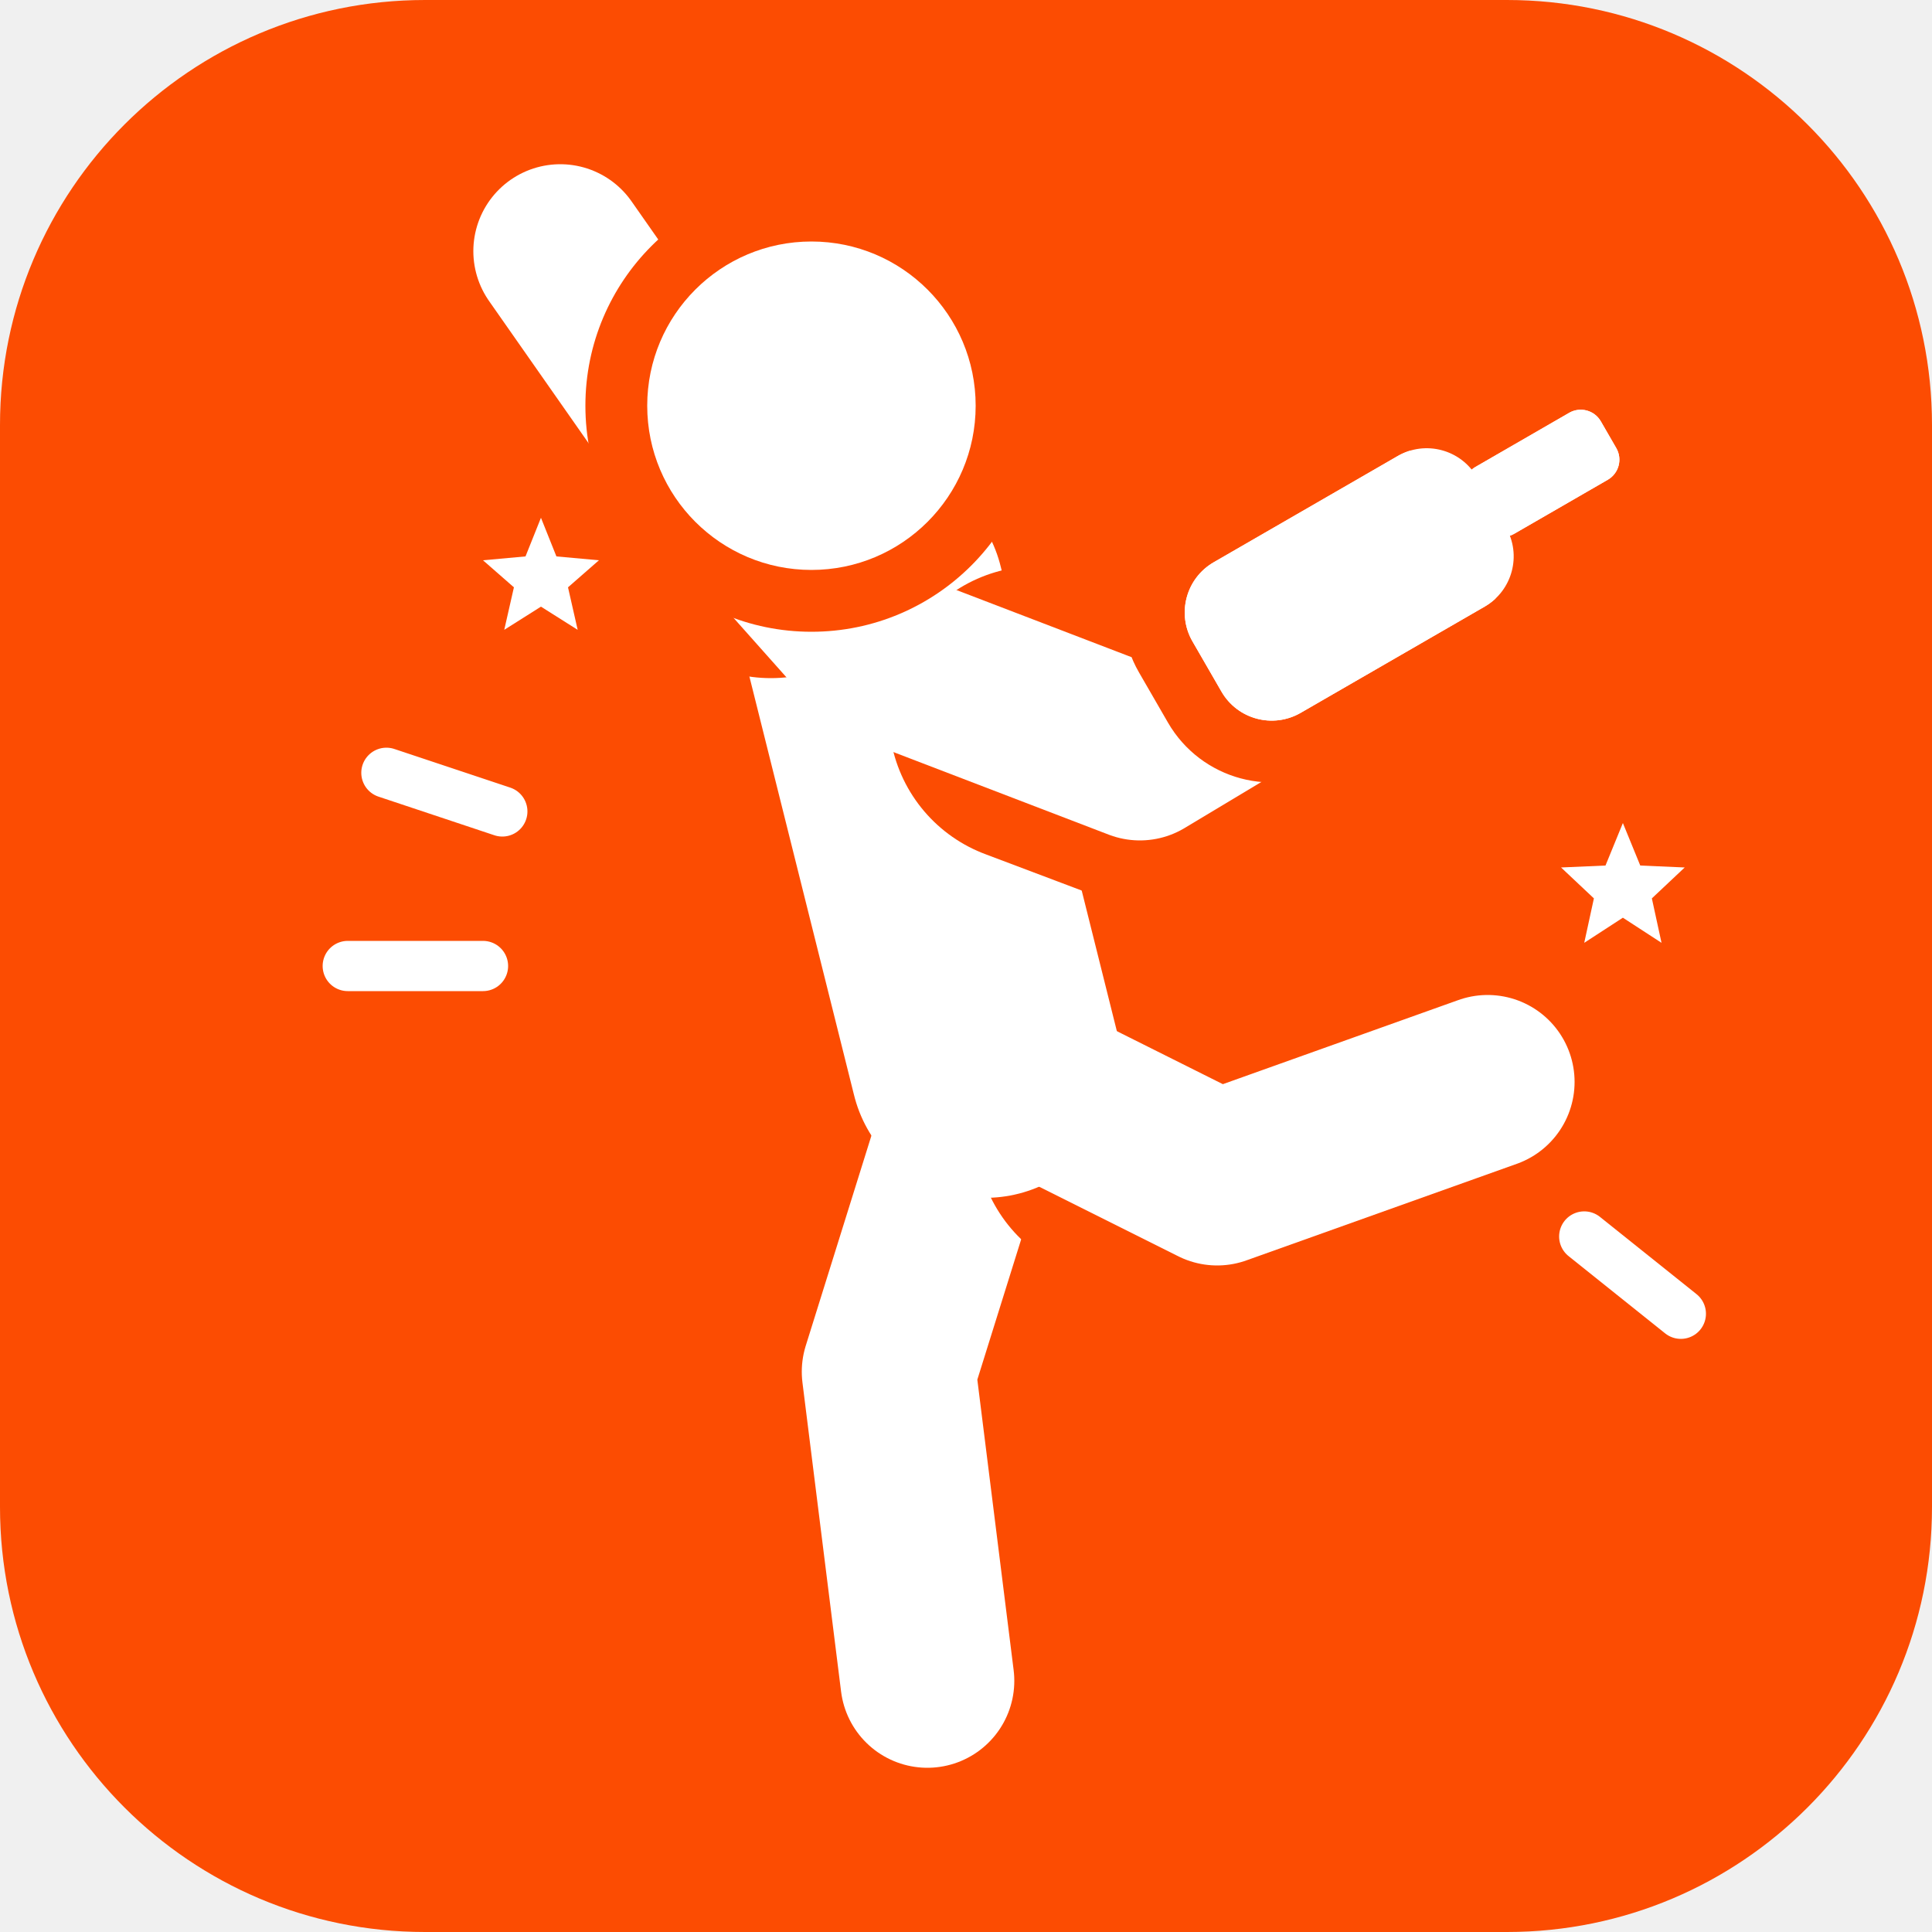
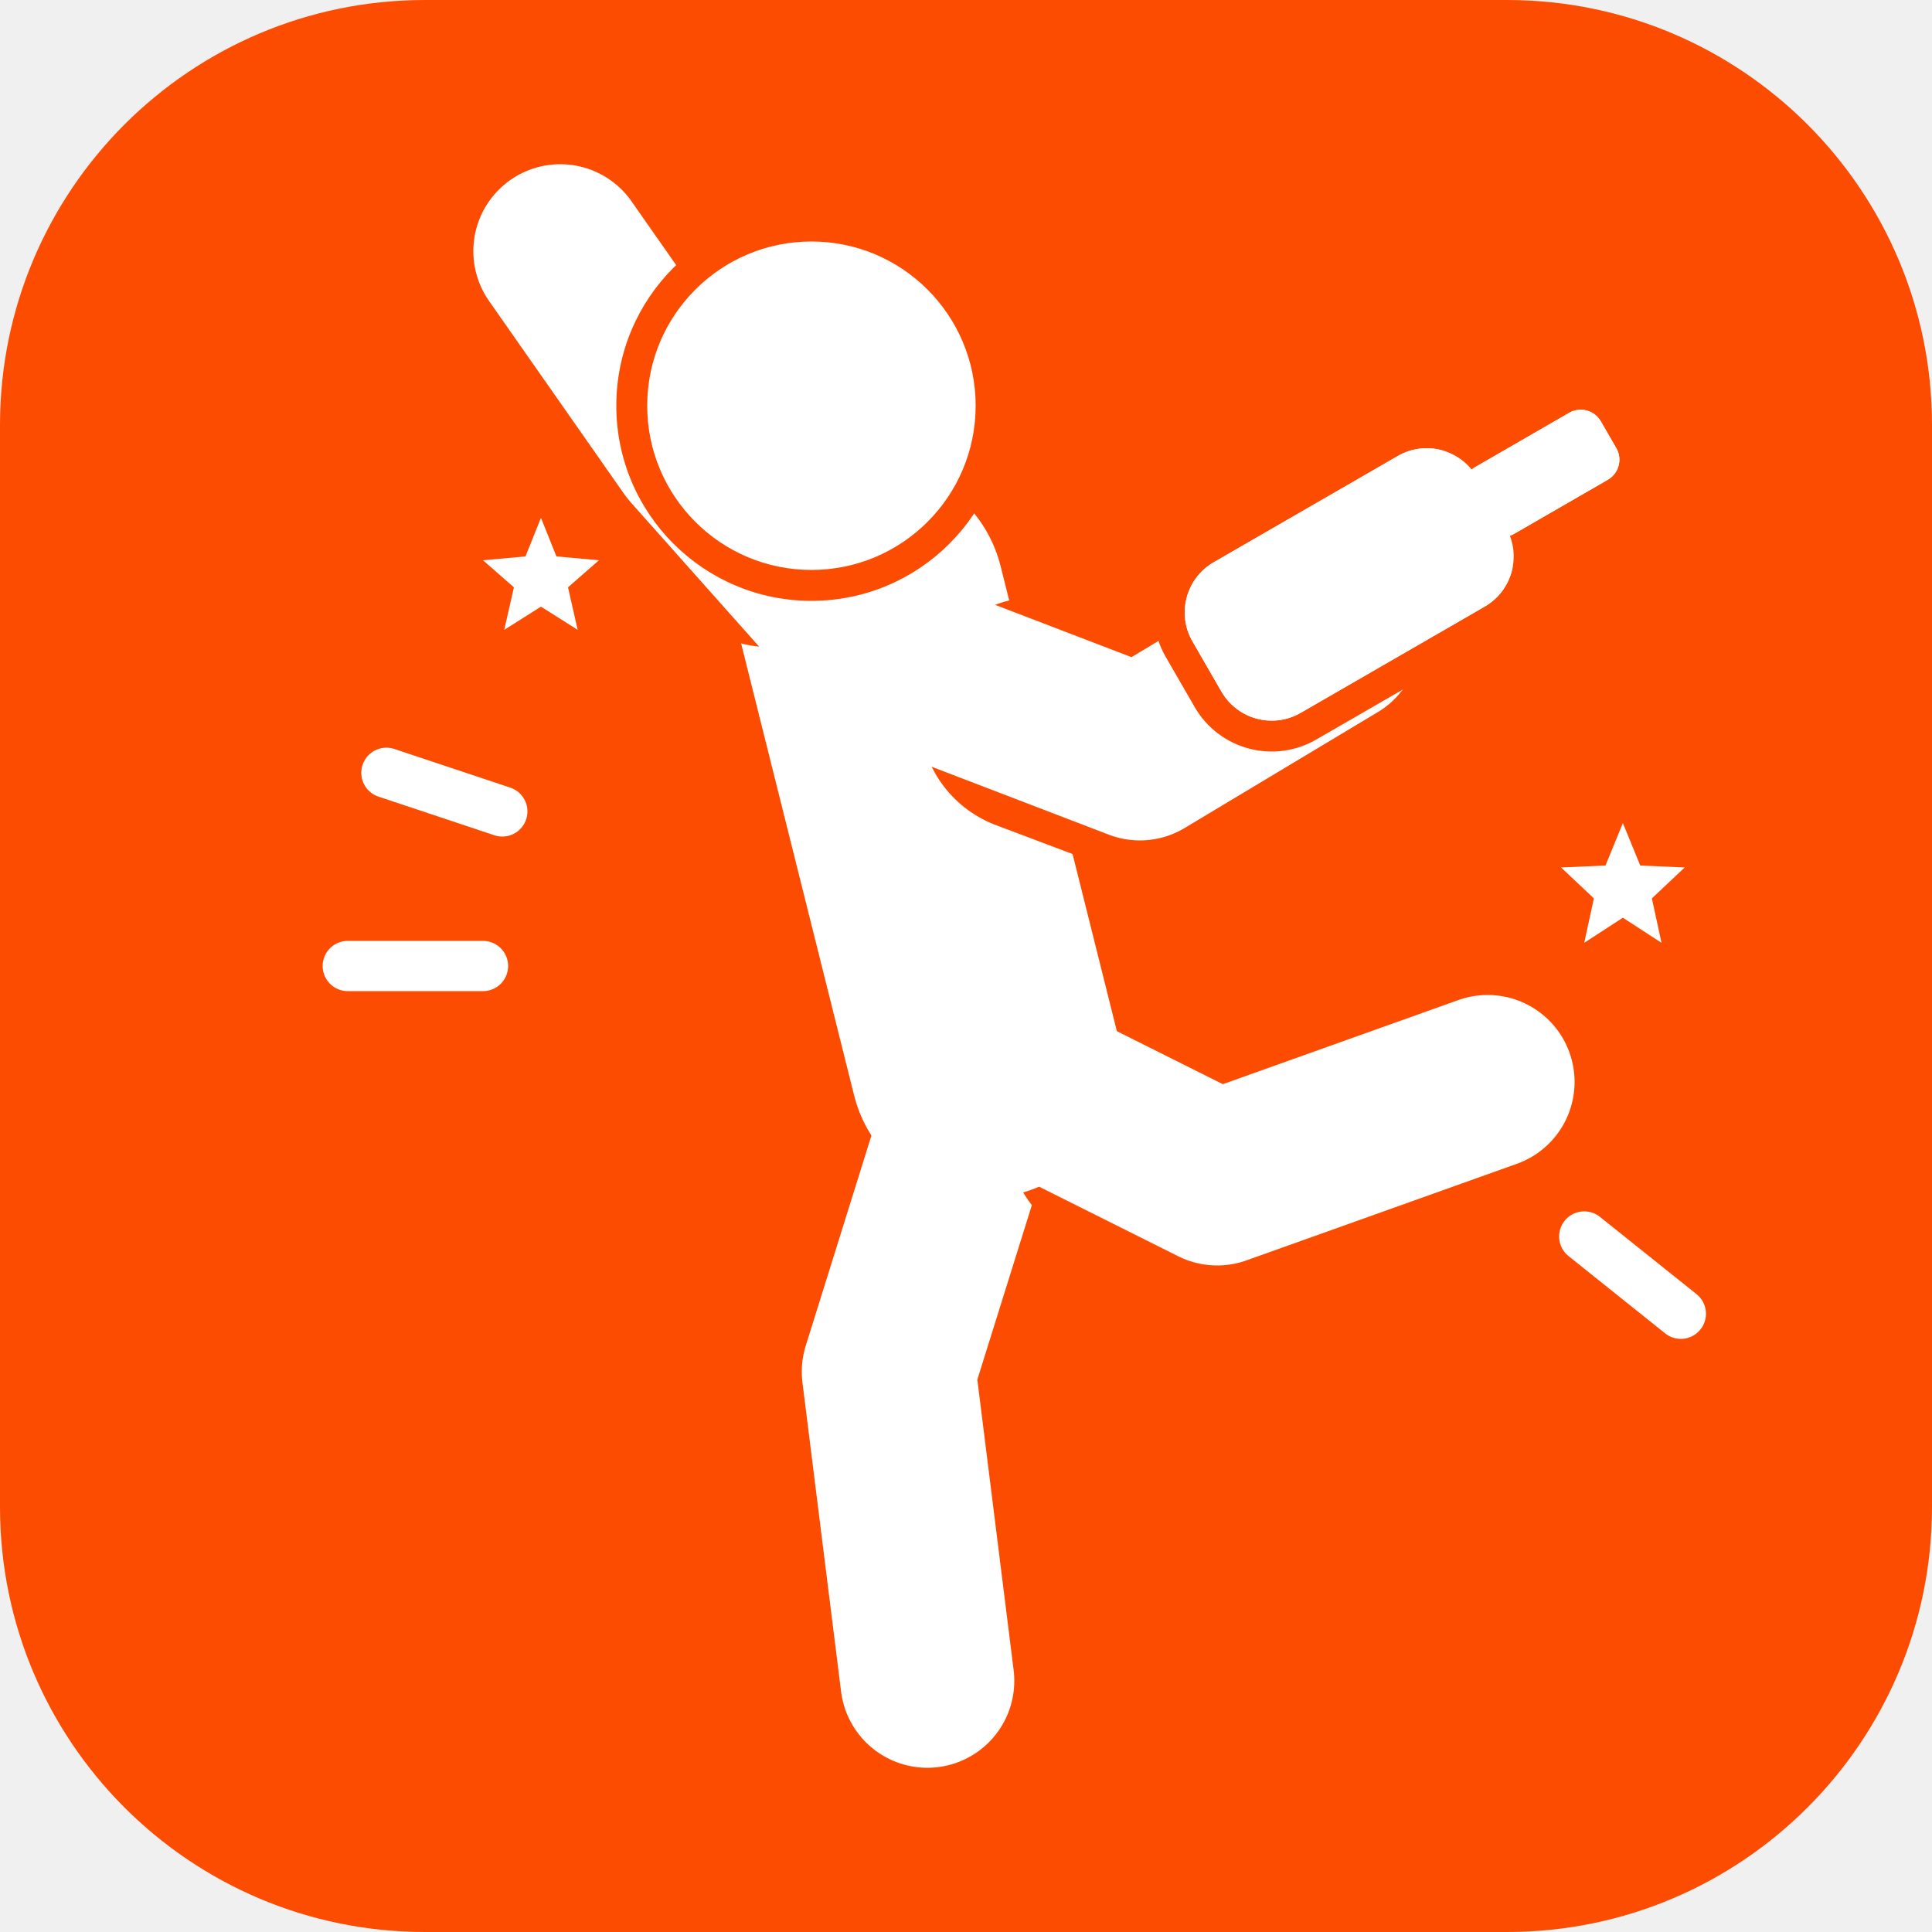
<svg xmlns="http://www.w3.org/2000/svg" width="200" height="200" viewBox="0 0 100 100">
  <rect width="100" height="100" rx="22" fill="#FC4C02" />
-   <path d="M48.0 64.6 L46.0 71.0 L48.0 87.0" stroke="#FC4C02" stroke-width="15.4" stroke-linecap="round" stroke-linejoin="round" fill="none" />
+   <path d="M48.0 64.6 L46.0 71.0 L48.0 87.0" stroke="#FC4C02" stroke-width="12.2" stroke-linecap="round" stroke-linejoin="round" fill="none" />
  <path d="M51.0 55.0 L46.0 71.0 L48.0 87.0" stroke="#FFFFFF" stroke-width="9" stroke-linecap="round" stroke-linejoin="round" fill="none" />
-   <path d="M58.2 58.6 L63.0 61.0 L77.0 56.0" stroke="#FC4C02" stroke-width="15.4" stroke-linecap="round" stroke-linejoin="round" fill="none" />
+   <path d="M58.2 58.6 L63.0 61.0 L77.0 56.0" stroke="#FC4C02" stroke-width="12.2" stroke-linecap="round" stroke-linejoin="round" fill="none" />
  <path d="M51.0 55.0 L63.0 61.0 L77.0 56.0" stroke="#FFFFFF" stroke-width="9" stroke-linecap="round" stroke-linejoin="round" fill="none" />
  <path d="M45.0 31.0 L51.0 55.0" stroke="#FFFFFF" stroke-width="14" stroke-linecap="round" stroke-linejoin="round" fill="none" />
-   <path d="M39.9 27.4 L36.0 23.0 L29.0 13.0" stroke="#FC4C02" stroke-width="15.4" stroke-linecap="round" stroke-linejoin="round" fill="none" />
+   <path d="M39.9 27.4 L36.0 23.0 L29.0 13.0" stroke="#FC4C02" stroke-width="12.2" stroke-linecap="round" stroke-linejoin="round" fill="none" />
  <path d="M45.7 33.9 L36.0 23.0 L29.0 13.0" stroke="#FFFFFF" stroke-width="9" stroke-linecap="round" stroke-linejoin="round" fill="none" />
-   <path d="M53.7 37.0 L59.0 39.0 L69.0 33.0" stroke="#FC4C02" stroke-width="15.4" stroke-linecap="round" stroke-linejoin="round" fill="none" />
+   <path d="M53.7 37.0 L59.0 39.0 L69.0 33.0" stroke="#FC4C02" stroke-width="12.2" stroke-linecap="round" stroke-linejoin="round" fill="none" />
  <path d="M45.7 33.9 L59.0 39.0 L69.0 33.0" stroke="#FFFFFF" stroke-width="9" stroke-linecap="round" stroke-linejoin="round" fill="none" />
-   <circle cx="42" cy="21" r="11.7" fill="#FC4C02" />
+   <circle cx="42" cy="21" r="10.1" fill="#FC4C02" />
  <circle cx="42" cy="21" r="8.5" fill="#FFFFFF" />
  <g transform="translate(72 29) rotate(60) scale(1)" fill="#FFFFFF">
-     <g stroke="#FC4C02" stroke-width="6.4" stroke-linejoin="round" paint-order="stroke">
+     <g stroke="#FC4C02" stroke-width="3.2" stroke-linejoin="round" paint-order="stroke">
      <rect x="-4.5" y="-6" width="9" height="17" rx="3" />
      <rect x="-2" y="-13" width="4" height="8" rx="1.2" />
    </g>
    <rect x="-4.5" y="-6" width="9" height="17" rx="3" />
    <rect x="-2" y="-13" width="4" height="8" rx="1.2" />
  </g>
  <path d="M20.0 40.0 L26.0 42.0" stroke="#FFFFFF" stroke-width="2.6" stroke-linecap="round" stroke-linejoin="round" fill="none" />
  <path d="M18.0 50.0 L25.0 50.0" stroke="#FFFFFF" stroke-width="2.6" stroke-linecap="round" stroke-linejoin="round" fill="none" />
  <path d="M82.0 64.0 L87.0 68.0" stroke="#FFFFFF" stroke-width="2.6" stroke-linecap="round" stroke-linejoin="round" fill="none" />
  <polygon points="28.0,26.8 28.8,28.8 31.0,29.0 29.4,30.4 29.9,32.6 28.0,31.4 26.1,32.6 26.6,30.4 25.0,29.0 27.2,28.8" fill="#FFFFFF" />
  <polygon points="84.0,42.6 84.9,44.8 87.2,44.9 85.5,46.5 86.0,48.8 84.0,47.5 82.0,48.8 82.5,46.5 80.8,44.9 83.1,44.8" fill="#FFFFFF" />
</svg>
